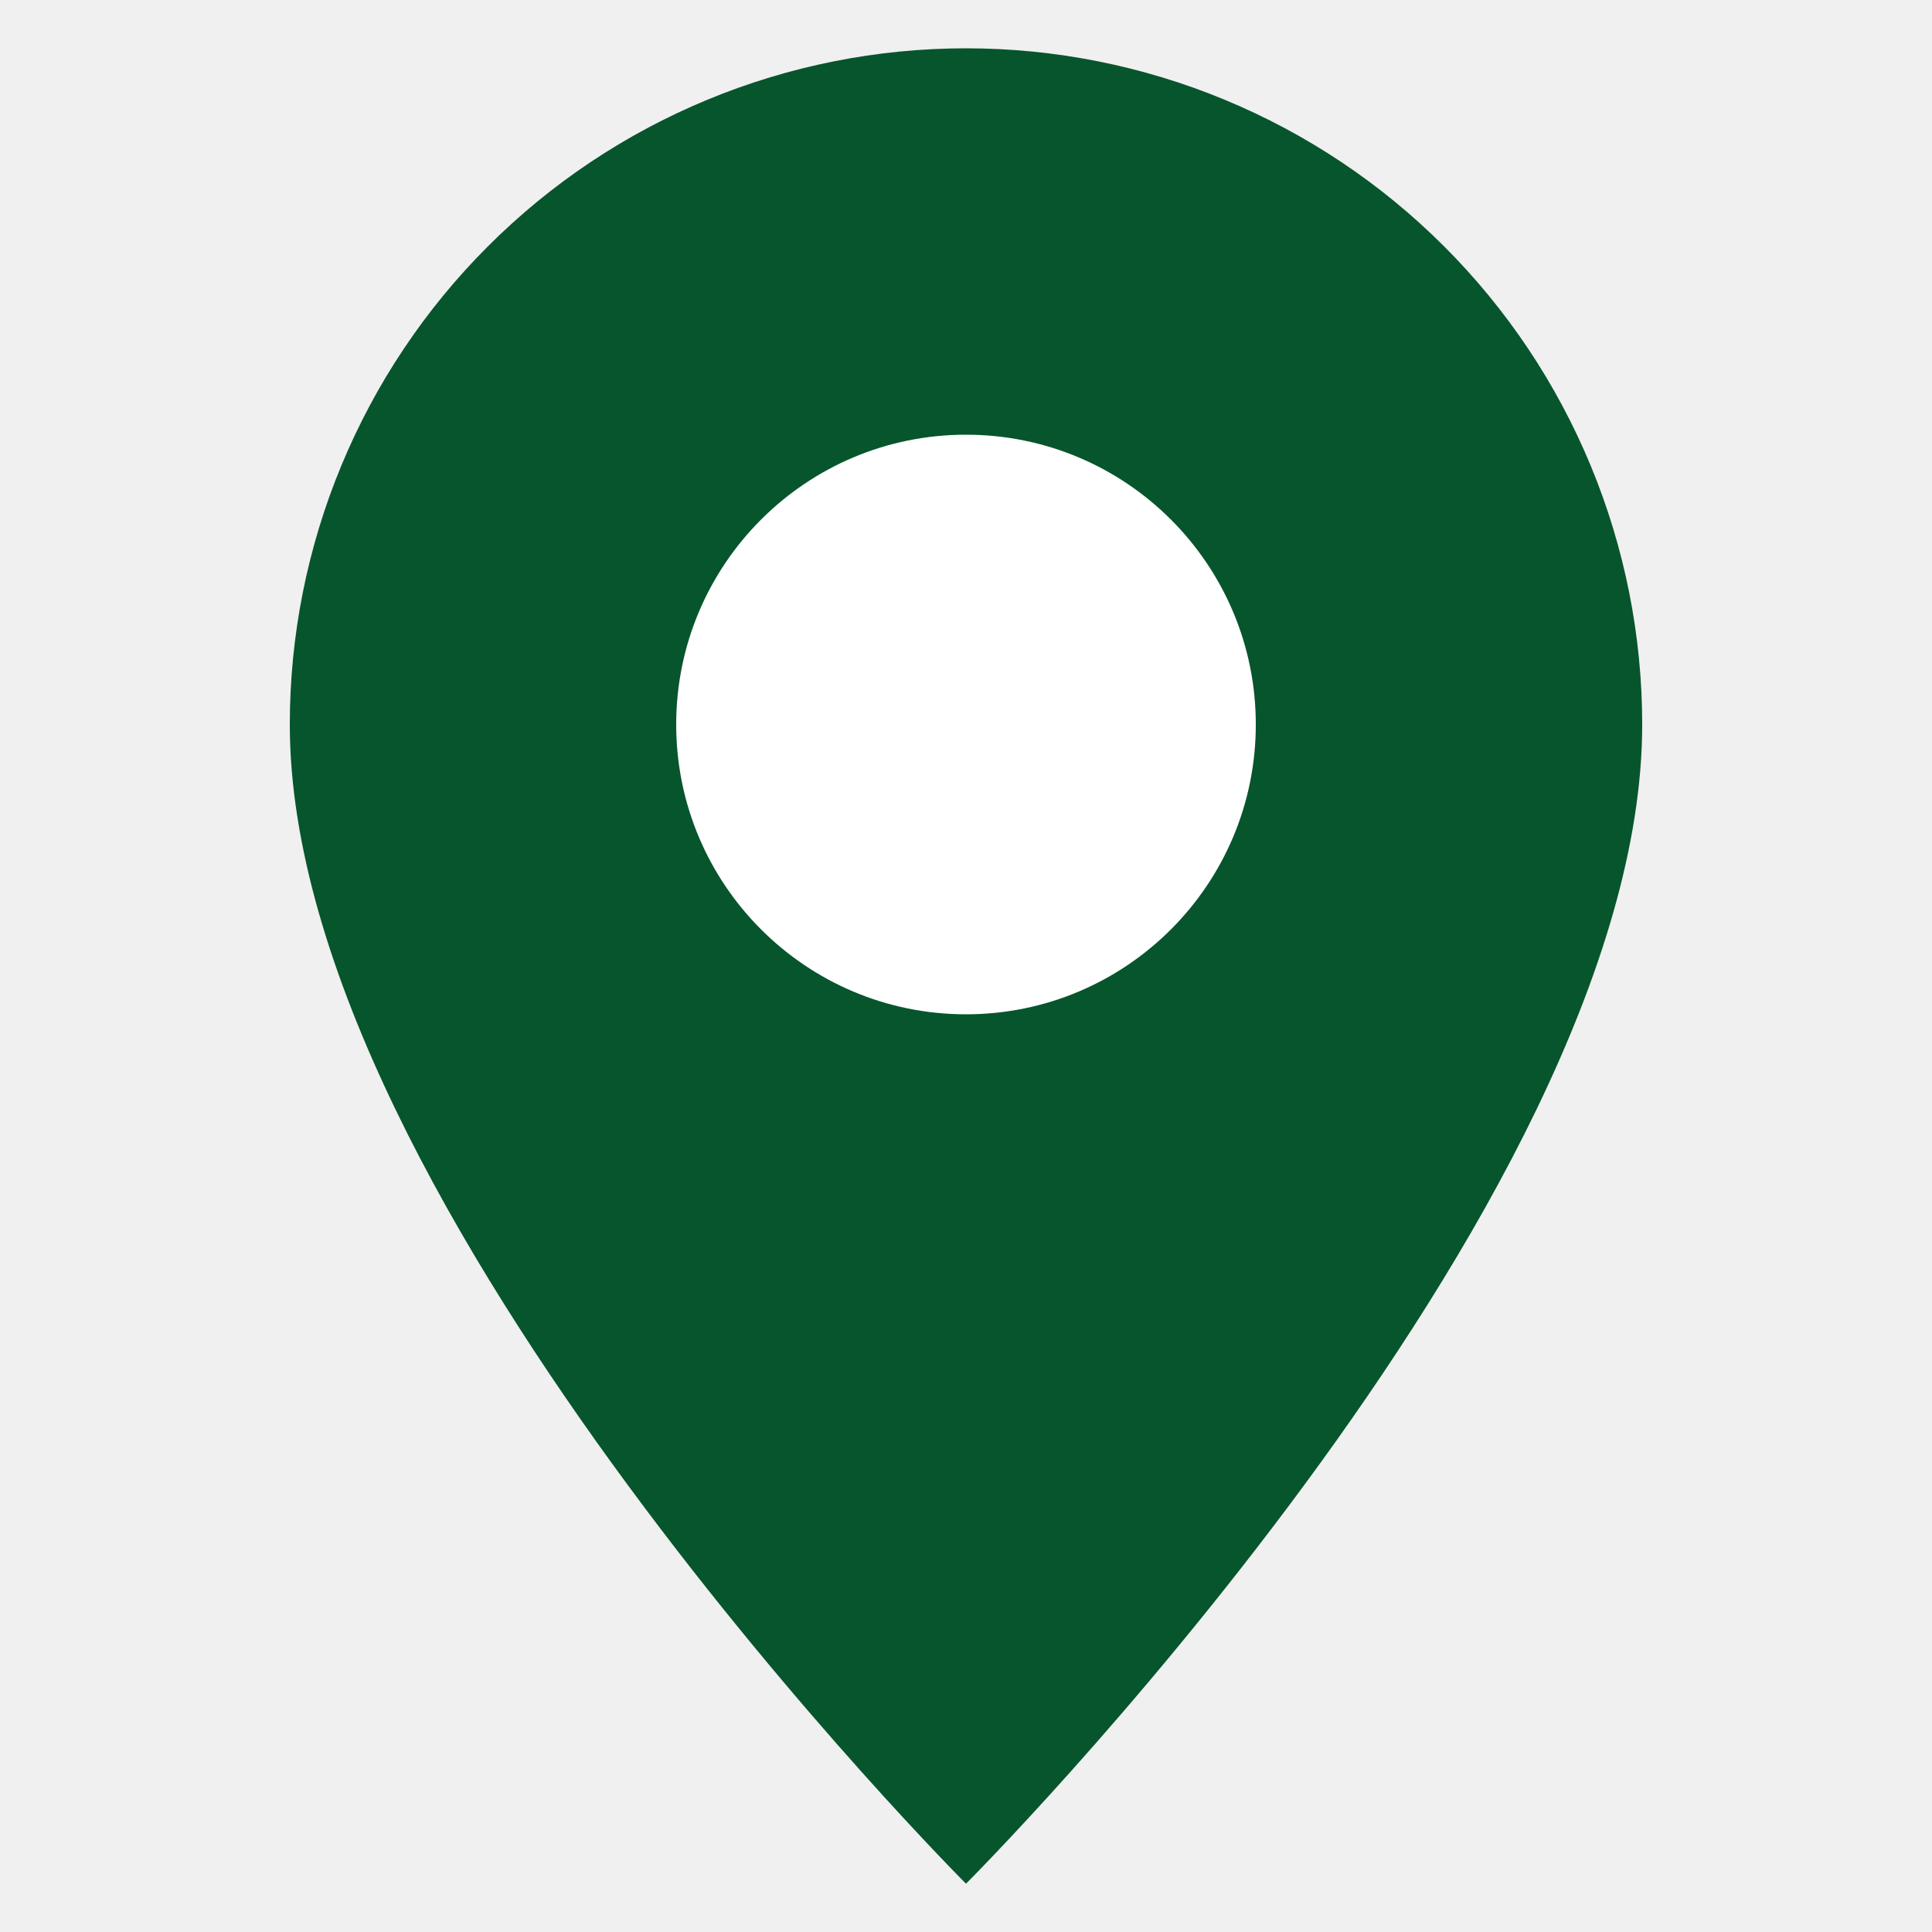
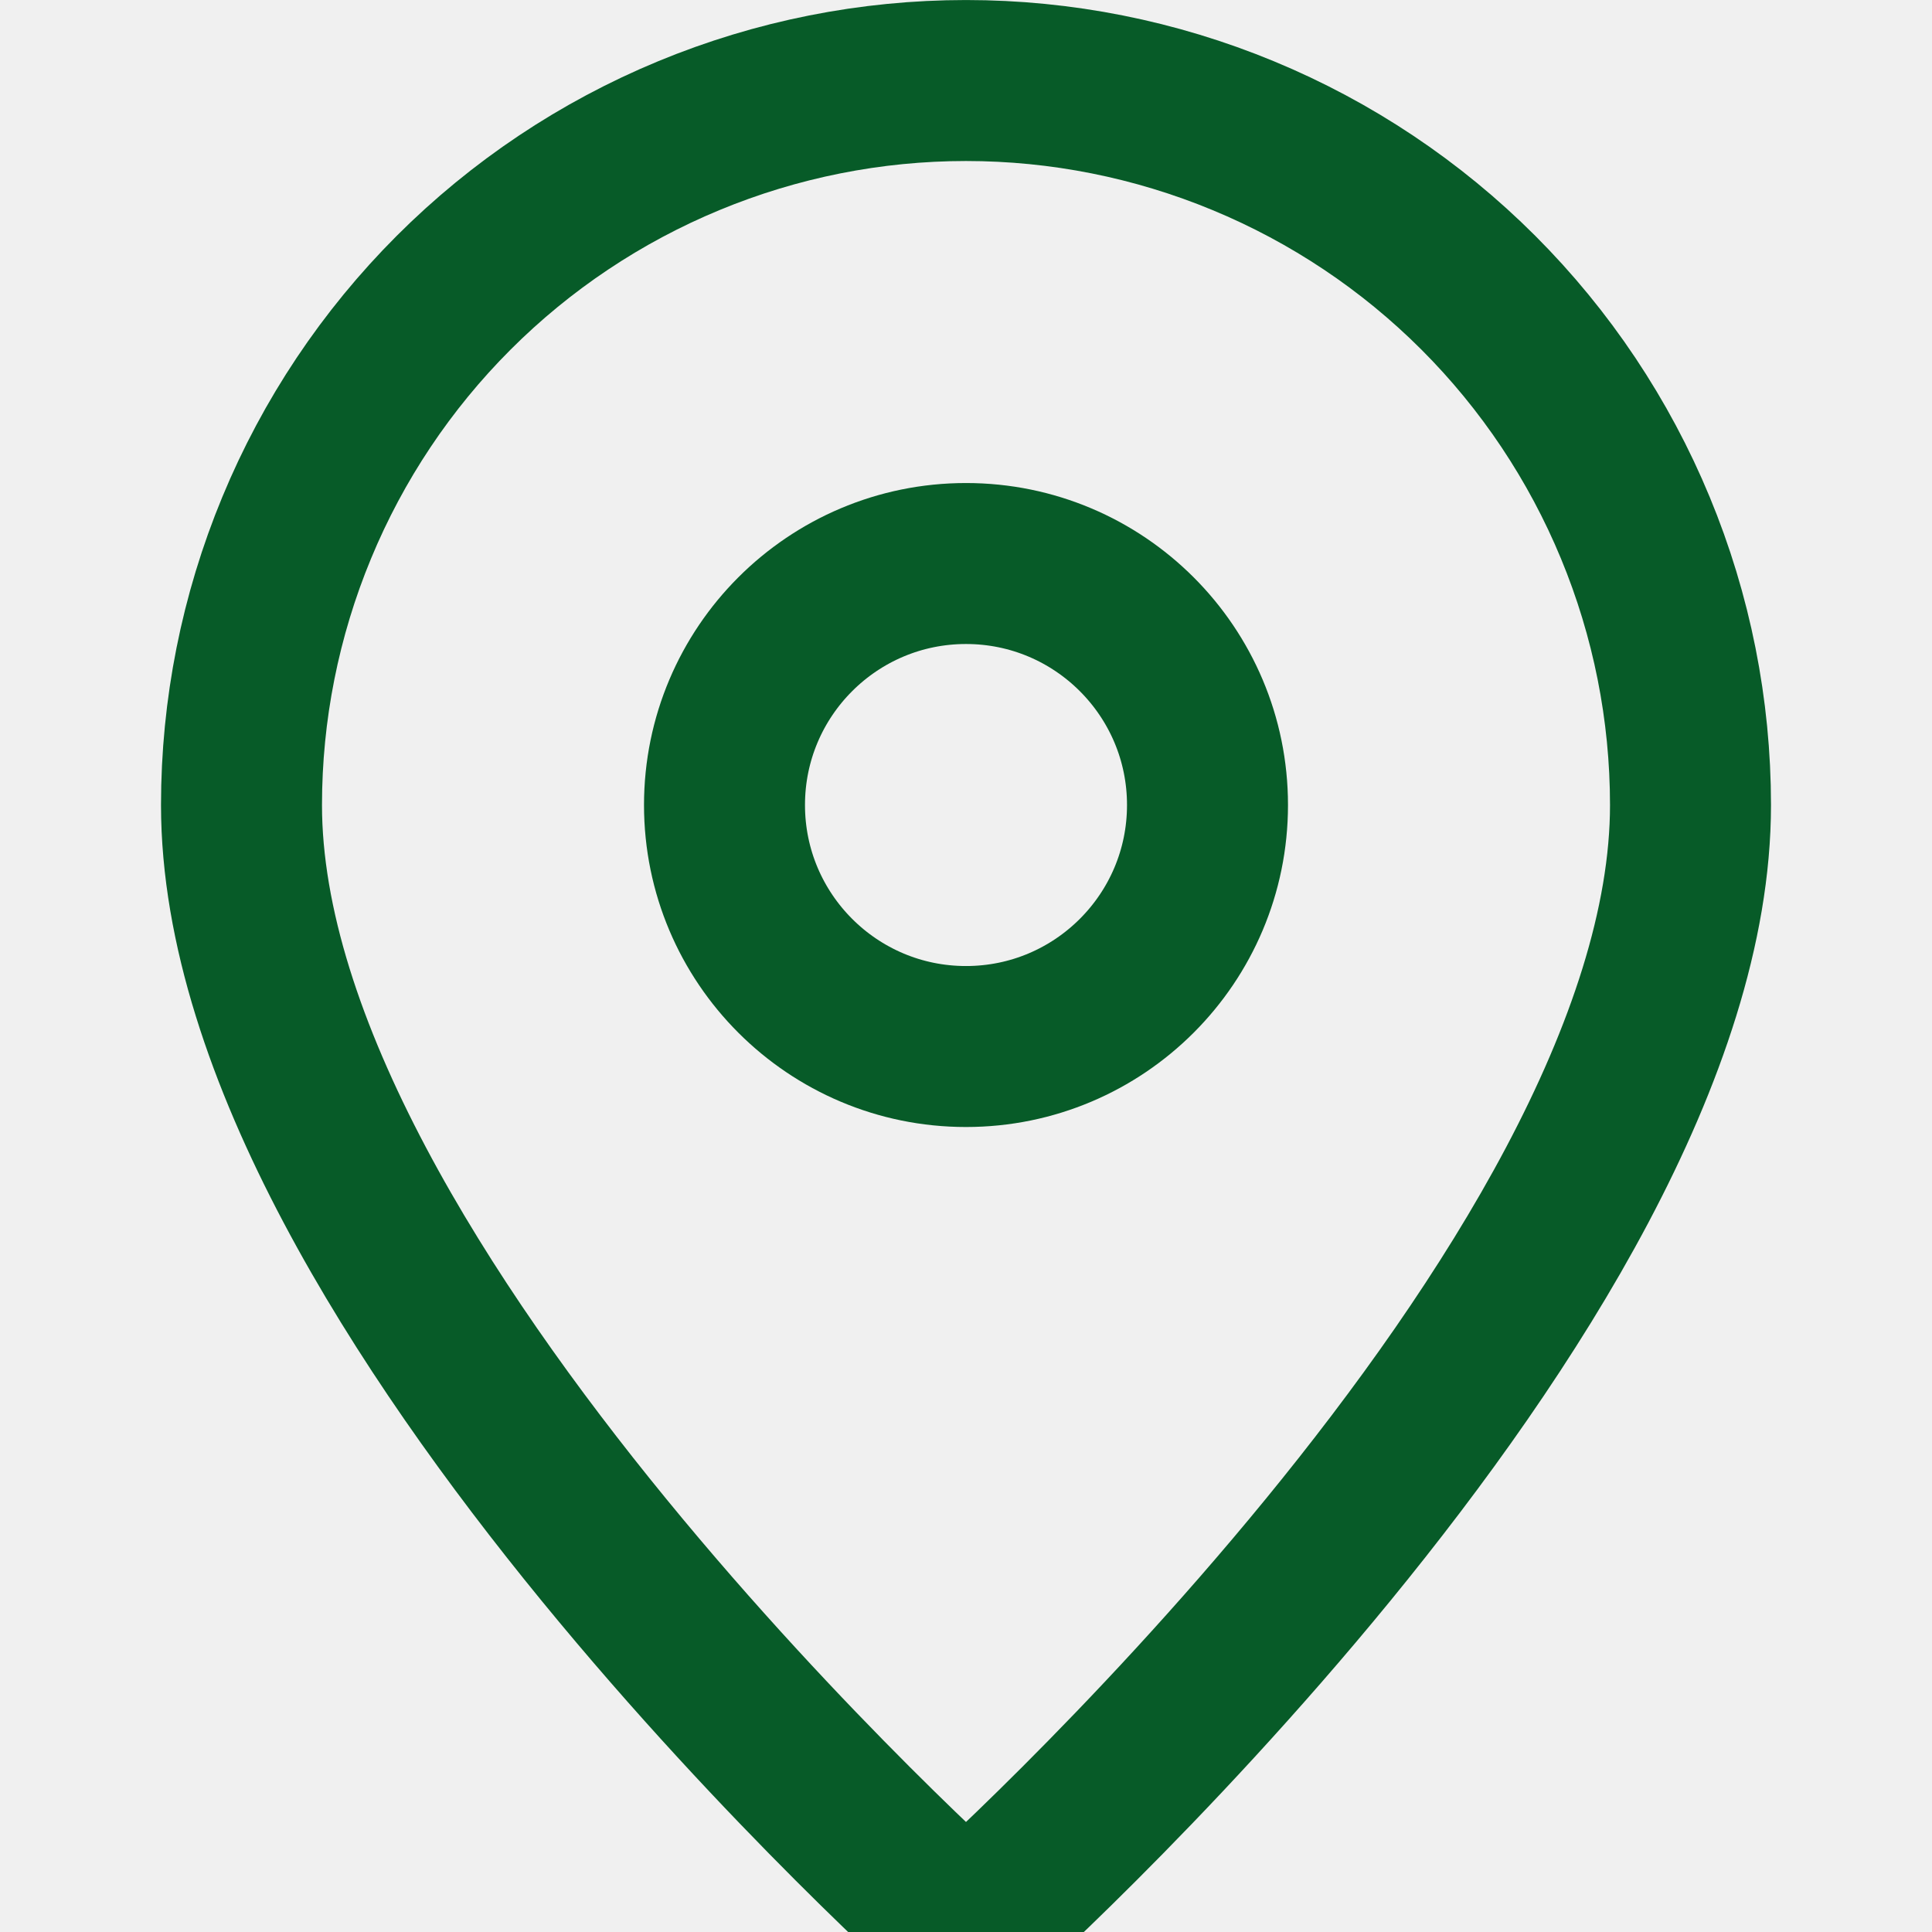
- <svg xmlns="http://www.w3.org/2000/svg" width="40" height="40" viewBox="0 0 40 40" fill="none">
+ <svg xmlns="http://www.w3.org/2000/svg" width="34" height="34" viewBox="0 0 34 34" fill="none">
  <g>
    <g clip-path="url(#clip1)">
-       <path transform="matrix(1 0 0 1 6 1)" d="M28 14C28 24 14 38 14 38C14 38 0 24 0 14C0 12.161 0.362 10.341 1.066 8.642C1.769 6.944 2.8 5.401 4.101 4.101C5.401 2.8 6.944 1.769 8.642 1.066C10.341 0.362 12.161 0 14 0C15.839 0 17.659 0.362 19.358 1.066C21.056 1.769 22.599 2.8 23.899 4.101C25.2 5.401 26.231 6.944 26.934 8.642C27.638 10.341 28 12.161 28 14Z" fill="#07552D" />
+       <path transform="matrix(1 0 0 1 4.25 1.417)" d="M25.5 12.75C25.5 21.25 12.75 32.583 12.75 32.583C12.75 32.583 0 21.25 0 12.75C0 11.076 0.33 9.418 0.971 7.871C1.611 6.324 2.55 4.918 3.734 3.734C4.918 2.55 6.324 1.611 7.871 0.971C9.418 0.33 11.076 0 12.75 0C14.424 0 16.082 0.33 17.629 0.971C19.176 1.611 20.582 2.55 21.766 3.734C22.95 4.918 23.889 6.324 24.529 7.871C25.17 9.418 25.5 11.076 25.5 12.75Z" fill="none" stroke="#075B28" stroke-width="2.833" stroke-linecap="round" stroke-linejoin="round" />
    </g>
    <g clip-path="url(#clip1)">
-       <path transform="matrix(1 0 0 1 14 9)" d="M6 12C9.314 12 12 9.314 12 6C12 2.686 9.314 0 6 0C2.686 0 0 2.686 0 6C0 9.314 2.686 12 6 12Z" fill="#FFFFFF" />
+       <path transform="matrix(1 0 0 1 12.75 9.917)" d="M8.5 4.25C8.5 6.597 6.597 8.5 4.25 8.5C1.903 8.5 0 6.597 0 4.25C0 1.903 1.903 0 4.25 0C6.597 0 8.5 1.903 8.5 4.25Z" fill="none" stroke="#075B28" stroke-width="2.833" stroke-linecap="round" stroke-linejoin="round" />
    </g>
  </g>
  <defs>
    <clipPath id="clip1">
-       <path d="M0 0L40 0L40 40L0 40Z" />
+       <path d="M0 0L34 0L34 34L0 34Z" />
    </clipPath>
  </defs>
</svg>
